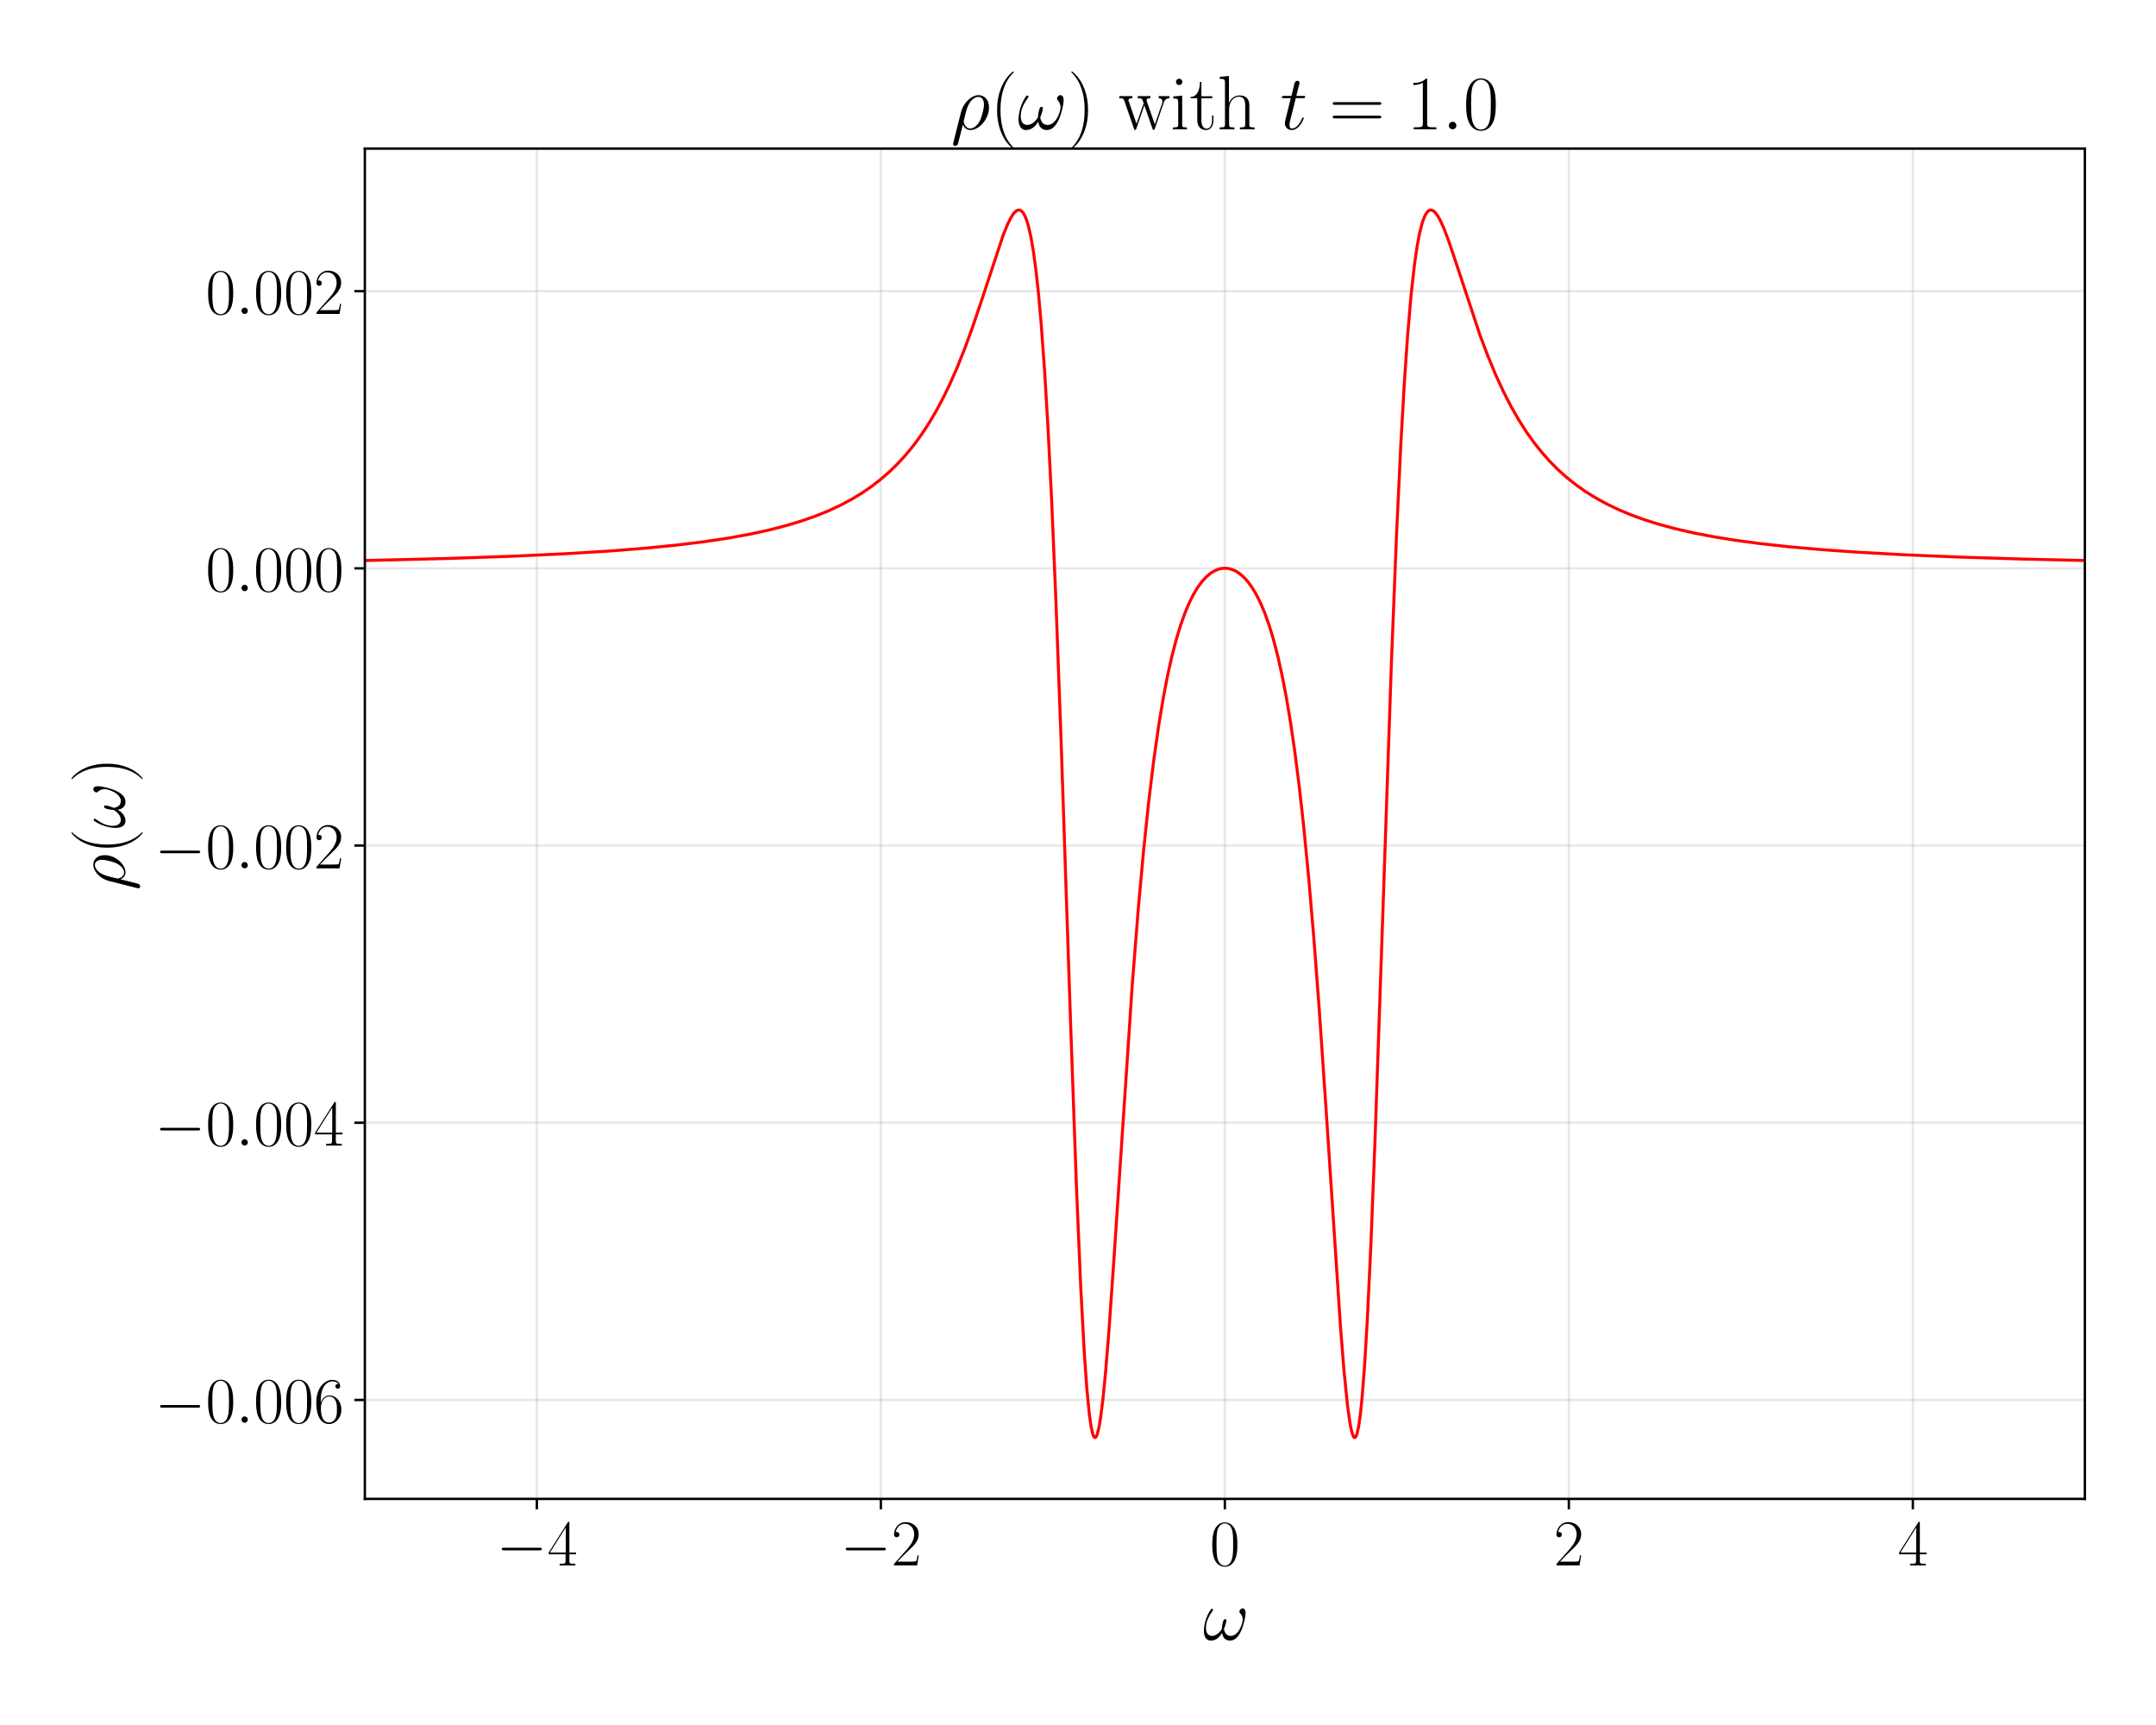
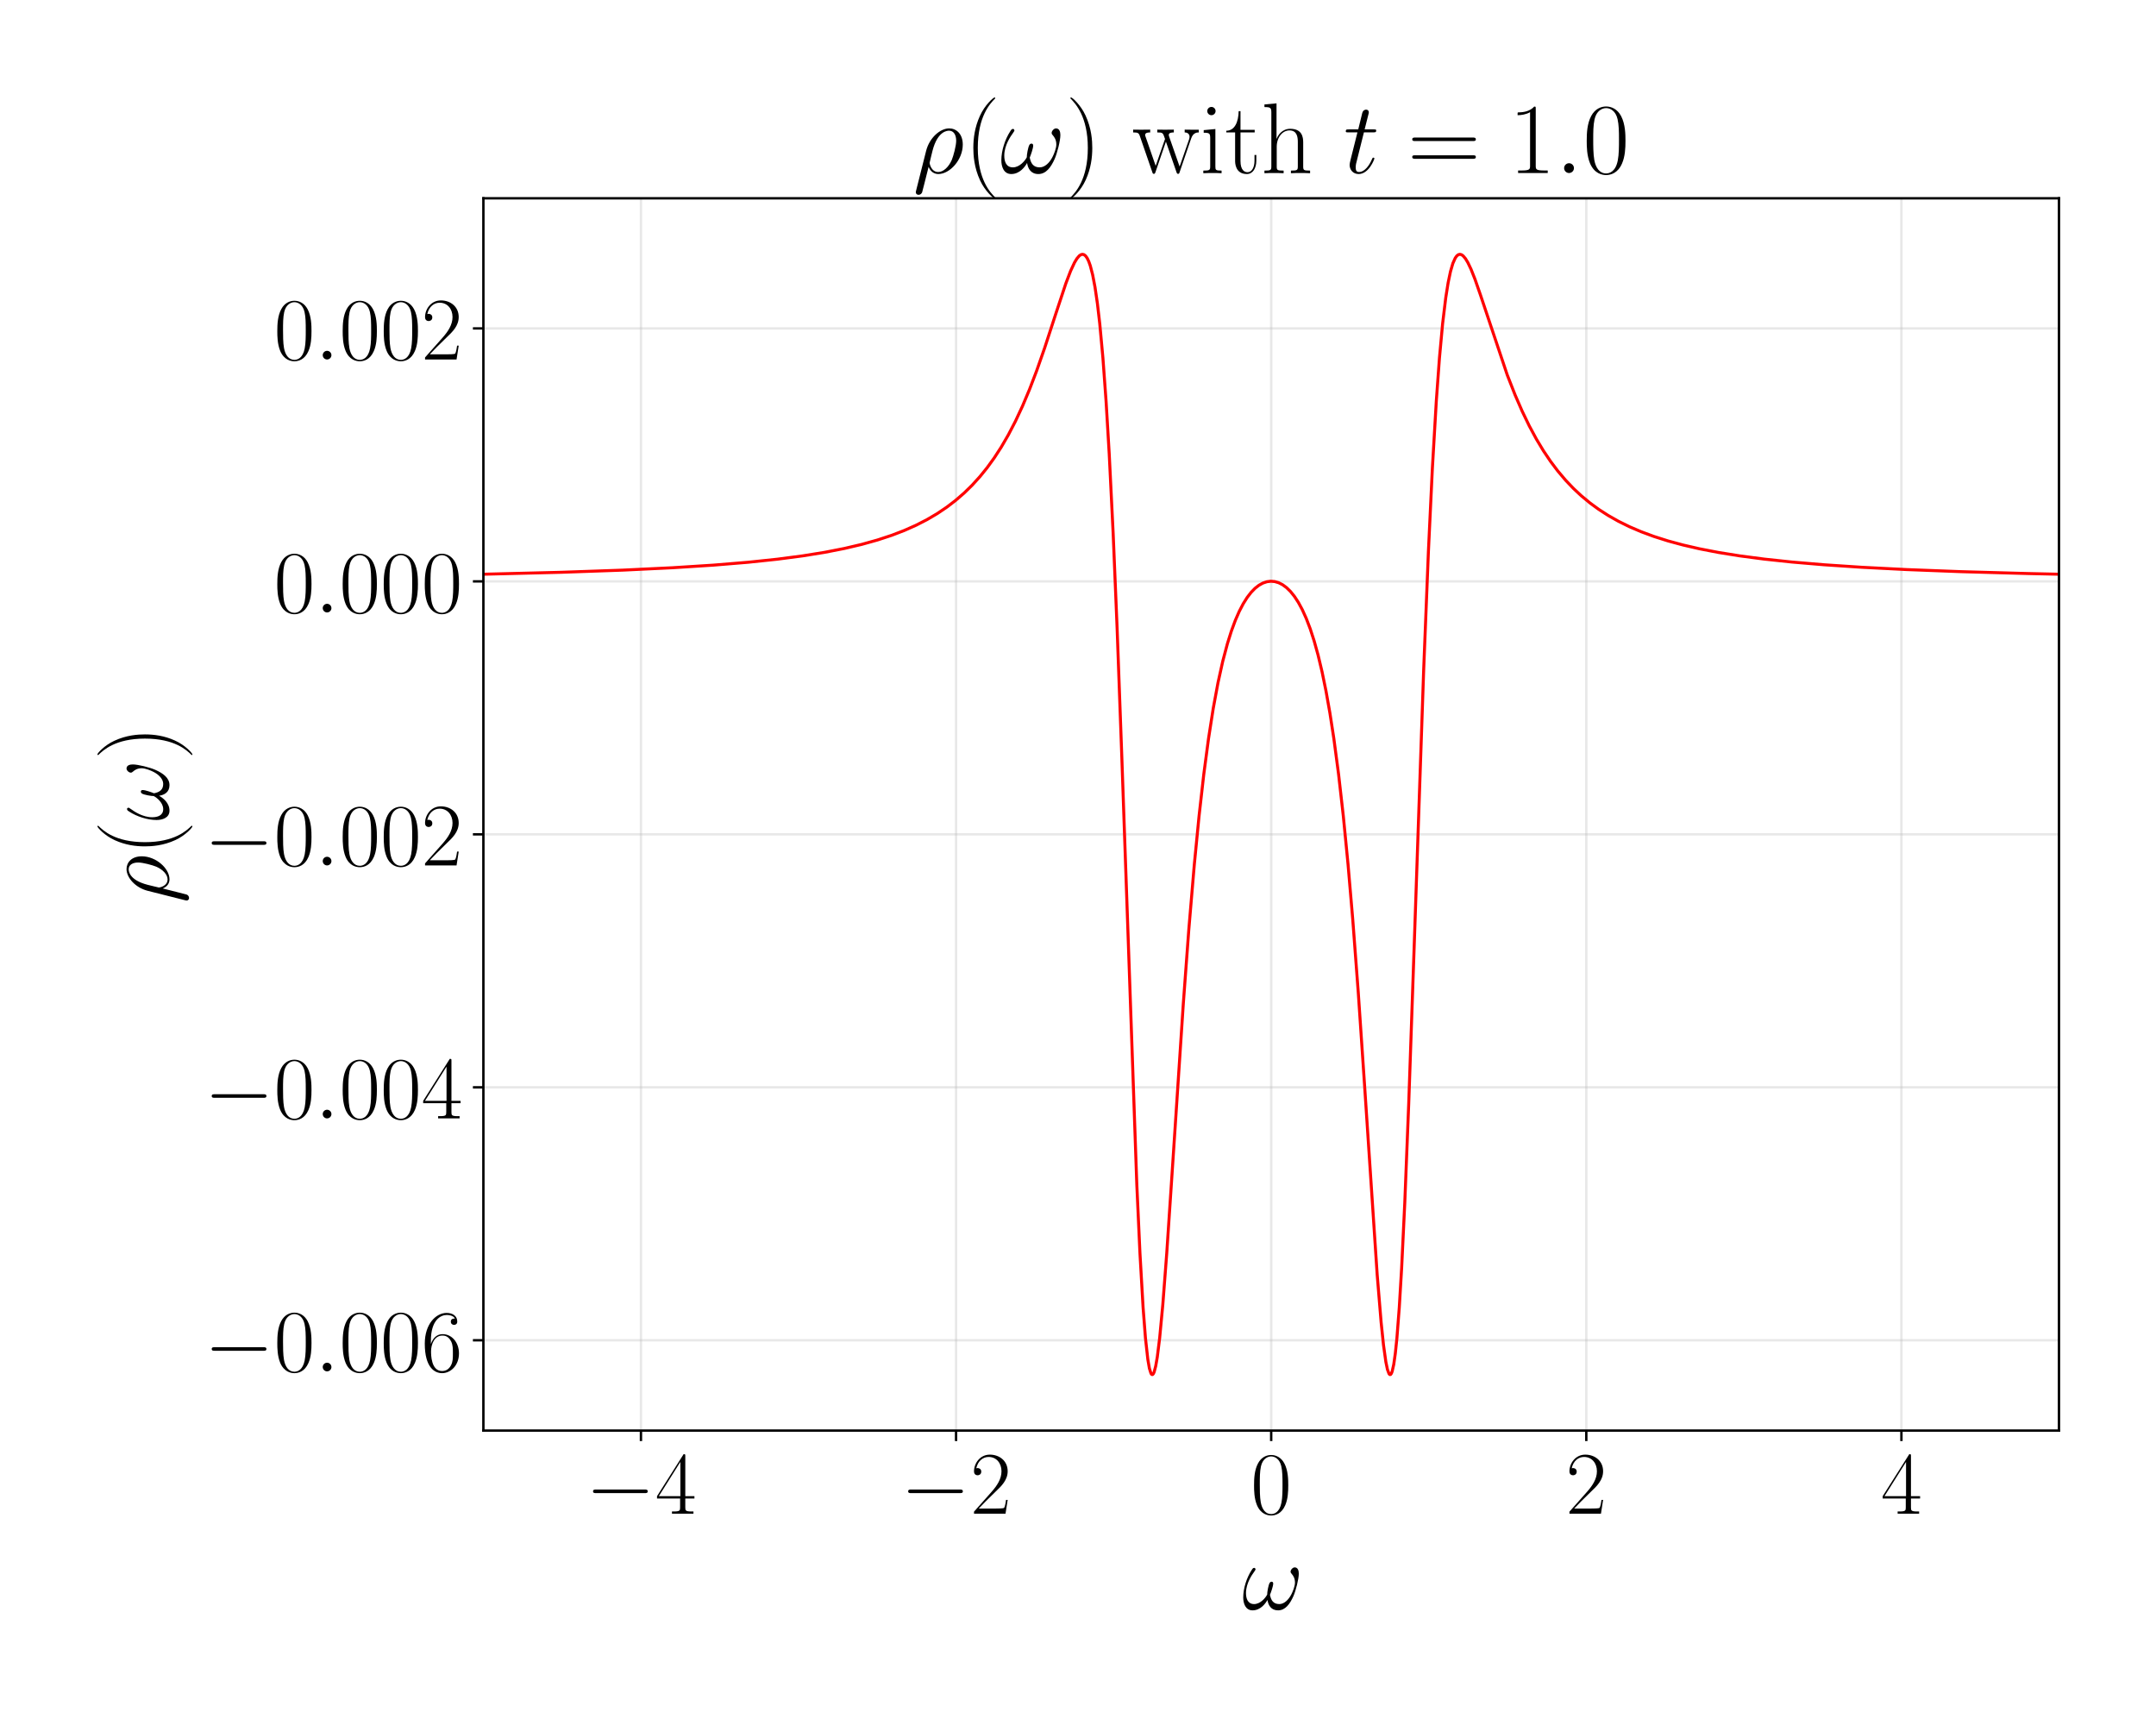
<svg xmlns="http://www.w3.org/2000/svg" xmlns:xlink="http://www.w3.org/1999/xlink" width="720pt" height="576pt" viewBox="0 0 720 576" version="1.1">
  <defs>
    <style type="text/css">*{stroke-linejoin: round; stroke-linecap: butt}</style>
  </defs>
  <g id="figure_1">
    <g id="patch_1">
      <path d="M 0 576  L 720 576  L 720 0  L 0 0  z " style="fill: #ffffff" />
    </g>
    <g id="axes_1">
      <g id="patch_2">
-         <path d="M 121.845 500.501  L 696.24 500.501  L 696.24 49.618  L 121.845 49.618  z " style="fill: #ffffff" />
+         <path d="M 161.429 477.691  L 687.6 477.691  L 687.6 66.214  L 161.429 66.214  z " style="fill: #ffffff" />
      </g>
      <g id="matplotlib.axis_1">
        <g id="xtick_1">
          <g id="line2d_1">
-             <path d="M 179.285 500.501  L 179.285 49.618  " clip-path="url(#p96d9ea3263)" style="fill: none; stroke: #b0b0b0; stroke-opacity: 0.3; stroke-width: 0.8; stroke-linecap: square" />
+             <path d="M 214.046 477.691  L 214.046 66.214  " clip-path="url(#p9462337ca8)" style="fill: none; stroke: #b0b0b0; stroke-opacity: 0.3; stroke-width: 0.8; stroke-linecap: square" />
          </g>
          <g id="line2d_2">
            <defs>
-               <path id="mfb445f2e6b" d="M 0 0  L 0 3.5  " style="stroke: #000000; stroke-width: 0.8" />
-             </defs>
-             <g>
-               <use xlink:href="#mfb445f2e6b" x="179.285" y="500.501" style="stroke: #000000; stroke-width: 0.8" />
+               <path id="me6151f398c" d="M 0 0  L 0 3.5  " style="stroke: #000000; stroke-width: 0.8" />
+             </defs>
+             <g>
+               <use xlink:href="#me6151f398c" x="214.046" y="477.691" style="stroke: #000000; stroke-width: 0.8" />
            </g>
          </g>
          <g id="text_1">
-             <g transform="translate(165.735 522.7216) scale(0.22 -0.22)">
+             <g transform="translate(195.5694 505.4463) scale(0.3 -0.3)">
              <defs>
                <path id="CMSY10-0" d="M 4218 1472  C 4326 1472 4442 1472 4442 1600  C 4442 1728 4326 1728 4218 1728  L 755 1728  C 646 1728 531 1728 531 1600  C 531 1472 646 1472 755 1472  L 4218 1472  z " transform="scale(0.015625)" />
                <path id="CMR17-34" d="M 2150 4122  C 2150 4256 2144 4256 2029 4256  L 128 1254  L 128 1088  L 1779 1088  L 1779 457  C 1779 224 1766 160 1318 160  L 1197 160  L 1197 0  C 1402 0 1747 0 1965 0  C 2182 0 2528 0 2733 0  L 2733 160  L 2611 160  C 2163 160 2150 224 2150 457  L 2150 1088  L 2803 1088  L 2803 1254  L 2150 1254  L 2150 4122  z M 1798 3703  L 1798 1254  L 256 1254  L 1798 3703  z " transform="scale(0.015625)" />
              </defs>
              <use xlink:href="#CMSY10-0" transform="scale(0.996264)" />
              <use xlink:href="#CMR17-34" transform="translate(77.48747 0) scale(0.996264)" />
            </g>
          </g>
        </g>
        <g id="xtick_2">
          <g id="line2d_3">
-             <path d="M 294.164 500.501  L 294.164 49.618  " clip-path="url(#p96d9ea3263)" style="fill: none; stroke: #b0b0b0; stroke-opacity: 0.3; stroke-width: 0.8; stroke-linecap: square" />
+             <path d="M 319.28 477.691  L 319.28 66.214  " clip-path="url(#p9462337ca8)" style="fill: none; stroke: #b0b0b0; stroke-opacity: 0.3; stroke-width: 0.8; stroke-linecap: square" />
          </g>
          <g id="line2d_4">
            <g>
-               <use xlink:href="#mfb445f2e6b" x="294.164" y="500.501" style="stroke: #000000; stroke-width: 0.8" />
+               <use xlink:href="#me6151f398c" x="319.28" y="477.691" style="stroke: #000000; stroke-width: 0.8" />
            </g>
          </g>
          <g id="text_2">
-             <g transform="translate(280.614 522.7216) scale(0.22 -0.22)">
+             <g transform="translate(300.8036 505.4463) scale(0.3 -0.3)">
              <defs>
                <path id="CMR17-32" d="M 2669 989  L 2554 989  C 2490 536 2438 459 2413 420  C 2381 369 1920 369 1830 369  L 602 369  C 832 619 1280 1072 1824 1597  C 2214 1967 2669 2402 2669 3035  C 2669 3790 2067 4224 1395 4224  C 691 4224 262 3604 262 3030  C 262 2780 448 2748 525 2748  C 589 2748 781 2787 781 3010  C 781 3207 614 3264 525 3264  C 486 3264 448 3258 422 3245  C 544 3790 915 4058 1306 4058  C 1862 4058 2227 3617 2227 3035  C 2227 2479 1901 2000 1536 1584  L 262 146  L 262 0  L 2515 0  L 2669 989  z " transform="scale(0.015625)" />
              </defs>
              <use xlink:href="#CMSY10-0" transform="scale(0.996264)" />
              <use xlink:href="#CMR17-32" transform="translate(77.48747 0) scale(0.996264)" />
            </g>
          </g>
        </g>
        <g id="xtick_3">
          <g id="line2d_5">
-             <path d="M 409.043 500.501  L 409.043 49.618  " clip-path="url(#p96d9ea3263)" style="fill: none; stroke: #b0b0b0; stroke-opacity: 0.3; stroke-width: 0.8; stroke-linecap: square" />
+             <path d="M 424.515 477.691  L 424.515 66.214  " clip-path="url(#p9462337ca8)" style="fill: none; stroke: #b0b0b0; stroke-opacity: 0.3; stroke-width: 0.8; stroke-linecap: square" />
          </g>
          <g id="line2d_6">
            <g>
-               <use xlink:href="#mfb445f2e6b" x="409.043" y="500.501" style="stroke: #000000; stroke-width: 0.8" />
+               <use xlink:href="#me6151f398c" x="424.515" y="477.691" style="stroke: #000000; stroke-width: 0.8" />
            </g>
          </g>
          <g id="text_3">
-             <g transform="translate(404.0166 522.7216) scale(0.22 -0.22)">
+             <g transform="translate(417.6609 505.4463) scale(0.3 -0.3)">
              <defs>
                <path id="CMR17-30" d="M 2688 2025  C 2688 2416 2682 3080 2413 3591  C 2176 4039 1798 4198 1466 4198  C 1158 4198 768 4058 525 3597  C 269 3118 243 2524 243 2025  C 243 1661 250 1106 448 619  C 723 -39 1216 -128 1466 -128  C 1760 -128 2208 -7 2470 600  C 2662 1042 2688 1559 2688 2025  z M 1466 -26  C 1056 -26 813 325 723 812  C 653 1188 653 1738 653 2096  C 653 2588 653 2997 736 3387  C 858 3929 1216 4096 1466 4096  C 1728 4096 2067 3923 2189 3400  C 2272 3036 2278 2607 2278 2096  C 2278 1680 2278 1169 2202 792  C 2067 95 1690 -26 1466 -26  z " transform="scale(0.015625)" />
              </defs>
              <use xlink:href="#CMR17-30" transform="scale(0.996264)" />
            </g>
          </g>
        </g>
        <g id="xtick_4">
          <g id="line2d_7">
-             <path d="M 523.922 500.501  L 523.922 49.618  " clip-path="url(#p96d9ea3263)" style="fill: none; stroke: #b0b0b0; stroke-opacity: 0.3; stroke-width: 0.8; stroke-linecap: square" />
+             <path d="M 529.749 477.691  L 529.749 66.214  " clip-path="url(#p9462337ca8)" style="fill: none; stroke: #b0b0b0; stroke-opacity: 0.3; stroke-width: 0.8; stroke-linecap: square" />
          </g>
          <g id="line2d_8">
            <g>
-               <use xlink:href="#mfb445f2e6b" x="523.922" y="500.501" style="stroke: #000000; stroke-width: 0.8" />
+               <use xlink:href="#me6151f398c" x="529.749" y="477.691" style="stroke: #000000; stroke-width: 0.8" />
            </g>
          </g>
          <g id="text_4">
-             <g transform="translate(518.8956 522.7216) scale(0.22 -0.22)">
+             <g transform="translate(522.8951 505.4463) scale(0.3 -0.3)">
              <use xlink:href="#CMR17-32" transform="scale(0.996264)" />
            </g>
          </g>
        </g>
        <g id="xtick_5">
          <g id="line2d_9">
-             <path d="M 638.801 500.501  L 638.801 49.618  " clip-path="url(#p96d9ea3263)" style="fill: none; stroke: #b0b0b0; stroke-opacity: 0.3; stroke-width: 0.8; stroke-linecap: square" />
+             <path d="M 634.983 477.691  L 634.983 66.214  " clip-path="url(#p9462337ca8)" style="fill: none; stroke: #b0b0b0; stroke-opacity: 0.3; stroke-width: 0.8; stroke-linecap: square" />
          </g>
          <g id="line2d_10">
            <g>
-               <use xlink:href="#mfb445f2e6b" x="638.801" y="500.501" style="stroke: #000000; stroke-width: 0.8" />
+               <use xlink:href="#me6151f398c" x="634.983" y="477.691" style="stroke: #000000; stroke-width: 0.8" />
            </g>
          </g>
          <g id="text_5">
-             <g transform="translate(633.7746 522.7216) scale(0.22 -0.22)">
+             <g transform="translate(628.1293 505.4463) scale(0.3 -0.3)">
              <use xlink:href="#CMR17-34" transform="scale(0.996264)" />
            </g>
          </g>
        </g>
        <g id="text_6">
-           <g transform="translate(401.7533 547.5892) scale(0.24 -0.24)">
+           <g transform="translate(414.7955 537.399) scale(0.32 -0.32)">
            <defs>
              <path id="CMMI12-21" d="M 3802 2395  C 3802 2580 3750 2816 3526 2816  C 3398 2816 3251 2657 3251 2529  C 3251 2472 3277 2434 3328 2376  C 3424 2268 3546 2096 3546 1797  C 3546 1567 3405 1204 3302 1007  C 3123 656 2829 357 2496 357  C 2093 357 1939 615 1869 975  C 1939 1143 2086 1560 2086 1728  C 2086 1798 2061 1856 1978 1856  C 1933 1856 1882 1831 1850 1779  C 1760 1638 1677 1129 1683 994  C 1562 756 1216 357 806 357  C 378 357 262 733 262 1096  C 262 1758 678 2338 794 2497  C 858 2593 902 2657 902 2669  C 902 2714 877 2784 819 2784  C 717 2784 685 2701 634 2625  C 307 2121 77 1414 77 803  C 77 408 224 -64 704 -64  C 1235 -64 1568 391 1702 634  C 1754 275 1946 -64 2413 -64  C 2899 -64 3206 363 3437 879  C 3603 1249 3802 2045 3802 2395  z " transform="scale(0.015625)" />
            </defs>
            <use xlink:href="#CMMI12-21" transform="scale(0.996264)" />
          </g>
        </g>
      </g>
      <g id="matplotlib.axis_2">
        <g id="ytick_1">
          <g id="line2d_11">
-             <path d="M 121.845 467.462  L 696.24 467.462  " clip-path="url(#p96d9ea3263)" style="fill: none; stroke: #b0b0b0; stroke-opacity: 0.3; stroke-width: 0.8; stroke-linecap: square" />
+             <path d="M 161.429 447.539  L 687.6 447.539  " clip-path="url(#p9462337ca8)" style="fill: none; stroke: #b0b0b0; stroke-opacity: 0.3; stroke-width: 0.8; stroke-linecap: square" />
          </g>
          <g id="line2d_12">
            <defs>
-               <path id="m45723ee29a" d="M 0 0  L -3.5 0  " style="stroke: #000000; stroke-width: 0.8" />
-             </defs>
-             <g>
-               <use xlink:href="#m45723ee29a" x="121.845" y="467.462" style="stroke: #000000; stroke-width: 0.8" />
+               <path id="m430566805f" d="M 0 0  L -3.5 0  " style="stroke: #000000; stroke-width: 0.8" />
+             </defs>
+             <g>
+               <use xlink:href="#m430566805f" x="161.429" y="447.539" style="stroke: #000000; stroke-width: 0.8" />
            </g>
          </g>
          <g id="text_7">
-             <g transform="translate(51.6288 475.0723) scale(0.22 -0.22)">
+             <g transform="translate(68.22508 457.9172) scale(0.3 -0.3)">
              <defs>
                <path id="CMMI12-3a" d="M 1178 307  C 1178 492 1024 619 870 619  C 685 619 557 466 557 313  C 557 128 710 0 864 0  C 1050 0 1178 153 1178 307  z " transform="scale(0.015625)" />
                <path id="CMR17-36" d="M 678 2176  C 678 3690 1395 4032 1811 4032  C 1946 4032 2272 4009 2400 3776  C 2298 3776 2106 3776 2106 3553  C 2106 3381 2246 3323 2336 3323  C 2394 3323 2566 3348 2566 3560  C 2566 3954 2246 4179 1805 4179  C 1043 4179 243 3390 243 1984  C 243 253 966 -128 1478 -128  C 2099 -128 2688 427 2688 1283  C 2688 2081 2170 2662 1517 2662  C 1126 2662 838 2407 678 1960  L 678 2176  z M 1478 25  C 691 25 691 1200 691 1436  C 691 1896 909 2560 1504 2560  C 1613 2560 1926 2560 2138 2120  C 2253 1870 2253 1609 2253 1289  C 2253 944 2253 690 2118 434  C 1978 171 1773 25 1478 25  z " transform="scale(0.015625)" />
              </defs>
              <use xlink:href="#CMSY10-0" transform="scale(0.996264)" />
              <use xlink:href="#CMR17-30" transform="translate(77.48747 0) scale(0.996264)" />
              <use xlink:href="#CMMI12-3a" transform="translate(123.1779 0) scale(0.996264)" />
              <use xlink:href="#CMR17-30" transform="translate(150.2751 0) scale(0.996264)" />
              <use xlink:href="#CMR17-30" transform="translate(195.9656 0) scale(0.996264)" />
              <use xlink:href="#CMR17-36" transform="translate(241.6561 0) scale(0.996264)" />
            </g>
          </g>
        </g>
        <g id="ytick_2">
          <g id="line2d_13">
-             <path d="M 121.845 374.902  L 696.24 374.902  " clip-path="url(#p96d9ea3263)" style="fill: none; stroke: #b0b0b0; stroke-opacity: 0.3; stroke-width: 0.8; stroke-linecap: square" />
+             <path d="M 161.429 363.069  L 687.6 363.069  " clip-path="url(#p9462337ca8)" style="fill: none; stroke: #b0b0b0; stroke-opacity: 0.3; stroke-width: 0.8; stroke-linecap: square" />
          </g>
          <g id="line2d_14">
            <g>
-               <use xlink:href="#m45723ee29a" x="121.845" y="374.902" style="stroke: #000000; stroke-width: 0.8" />
+               <use xlink:href="#m430566805f" x="161.429" y="363.069" style="stroke: #000000; stroke-width: 0.8" />
            </g>
          </g>
          <g id="text_8">
-             <g transform="translate(51.6288 382.5124) scale(0.22 -0.22)">
+             <g transform="translate(68.22508 373.4468) scale(0.3 -0.3)">
              <use xlink:href="#CMSY10-0" transform="scale(0.996264)" />
              <use xlink:href="#CMR17-30" transform="translate(77.48747 0) scale(0.996264)" />
              <use xlink:href="#CMMI12-3a" transform="translate(123.1779 0) scale(0.996264)" />
              <use xlink:href="#CMR17-30" transform="translate(150.2751 0) scale(0.996264)" />
              <use xlink:href="#CMR17-30" transform="translate(195.9656 0) scale(0.996264)" />
              <use xlink:href="#CMR17-34" transform="translate(241.6561 0) scale(0.996264)" />
            </g>
          </g>
        </g>
        <g id="ytick_3">
          <g id="line2d_15">
-             <path d="M 121.845 282.342  L 696.24 282.342  " clip-path="url(#p96d9ea3263)" style="fill: none; stroke: #b0b0b0; stroke-opacity: 0.3; stroke-width: 0.8; stroke-linecap: square" />
+             <path d="M 161.429 278.599  L 687.6 278.599  " clip-path="url(#p9462337ca8)" style="fill: none; stroke: #b0b0b0; stroke-opacity: 0.3; stroke-width: 0.8; stroke-linecap: square" />
          </g>
          <g id="line2d_16">
            <g>
-               <use xlink:href="#m45723ee29a" x="121.845" y="282.342" style="stroke: #000000; stroke-width: 0.8" />
+               <use xlink:href="#m430566805f" x="161.429" y="278.599" style="stroke: #000000; stroke-width: 0.8" />
            </g>
          </g>
          <g id="text_9">
-             <g transform="translate(51.6288 289.9524) scale(0.22 -0.22)">
+             <g transform="translate(68.22508 288.9764) scale(0.3 -0.3)">
              <use xlink:href="#CMSY10-0" transform="scale(0.996264)" />
              <use xlink:href="#CMR17-30" transform="translate(77.48747 0) scale(0.996264)" />
              <use xlink:href="#CMMI12-3a" transform="translate(123.1779 0) scale(0.996264)" />
              <use xlink:href="#CMR17-30" transform="translate(150.2751 0) scale(0.996264)" />
              <use xlink:href="#CMR17-30" transform="translate(195.9656 0) scale(0.996264)" />
              <use xlink:href="#CMR17-32" transform="translate(241.6561 0) scale(0.996264)" />
            </g>
          </g>
        </g>
        <g id="ytick_4">
          <g id="line2d_17">
-             <path d="M 121.845 189.782  L 696.24 189.782  " clip-path="url(#p96d9ea3263)" style="fill: none; stroke: #b0b0b0; stroke-opacity: 0.3; stroke-width: 0.8; stroke-linecap: square" />
+             <path d="M 161.429 194.128  L 687.6 194.128  " clip-path="url(#p9462337ca8)" style="fill: none; stroke: #b0b0b0; stroke-opacity: 0.3; stroke-width: 0.8; stroke-linecap: square" />
          </g>
          <g id="line2d_18">
            <g>
-               <use xlink:href="#m45723ee29a" x="121.845" y="189.782" style="stroke: #000000; stroke-width: 0.8" />
+               <use xlink:href="#m430566805f" x="161.429" y="194.128" style="stroke: #000000; stroke-width: 0.8" />
            </g>
          </g>
          <g id="text_10">
-             <g transform="translate(68.67604 197.3925) scale(0.22 -0.22)">
+             <g transform="translate(91.47132 204.506) scale(0.3 -0.3)">
              <use xlink:href="#CMR17-30" transform="scale(0.996264)" />
              <use xlink:href="#CMMI12-3a" transform="translate(45.69048 0) scale(0.996264)" />
              <use xlink:href="#CMR17-30" transform="translate(72.78765 0) scale(0.996264)" />
              <use xlink:href="#CMR17-30" transform="translate(118.4781 0) scale(0.996264)" />
              <use xlink:href="#CMR17-30" transform="translate(164.1686 0) scale(0.996264)" />
            </g>
          </g>
        </g>
        <g id="ytick_5">
          <g id="line2d_19">
-             <path d="M 121.845 97.222  L 696.24 97.222  " clip-path="url(#p96d9ea3263)" style="fill: none; stroke: #b0b0b0; stroke-opacity: 0.3; stroke-width: 0.8; stroke-linecap: square" />
+             <path d="M 161.429 109.658  L 687.6 109.658  " clip-path="url(#p9462337ca8)" style="fill: none; stroke: #b0b0b0; stroke-opacity: 0.3; stroke-width: 0.8; stroke-linecap: square" />
          </g>
          <g id="line2d_20">
            <g>
-               <use xlink:href="#m45723ee29a" x="121.845" y="97.222" style="stroke: #000000; stroke-width: 0.8" />
+               <use xlink:href="#m430566805f" x="161.429" y="109.658" style="stroke: #000000; stroke-width: 0.8" />
            </g>
          </g>
          <g id="text_11">
-             <g transform="translate(68.67604 104.8325) scale(0.22 -0.22)">
+             <g transform="translate(91.47132 120.0357) scale(0.3 -0.3)">
              <use xlink:href="#CMR17-30" transform="scale(0.996264)" />
              <use xlink:href="#CMMI12-3a" transform="translate(45.69048 0) scale(0.996264)" />
              <use xlink:href="#CMR17-30" transform="translate(72.78765 0) scale(0.996264)" />
              <use xlink:href="#CMR17-30" transform="translate(118.4781 0) scale(0.996264)" />
              <use xlink:href="#CMR17-32" transform="translate(164.1686 0) scale(0.996264)" />
            </g>
          </g>
        </g>
        <g id="text_12">
-           <g transform="translate(41.67123 297.2827) rotate(-90) scale(0.24 -0.24)">
+           <g transform="translate(56.28164 301.5836) rotate(-90) scale(0.32 -0.32)">
            <defs>
              <path id="CMMI12-1a" d="M 198 -1107  C 192 -1139 179 -1177 179 -1216  C 179 -1312 256 -1376 352 -1376  C 448 -1376 538 -1312 576 -1222  C 602 -1164 781 -397 986 390  C 1114 70 1350 -64 1600 -64  C 2323 -64 3142 830 3142 1795  C 3142 2478 2726 2816 2285 2816  C 1722 2816 1037 2235 826 1385  L 198 -1107  z M 1594 64  C 1158 64 1050 569 1050 645  C 1050 684 1210 1295 1229 1391  C 1555 2670 2182 2670 2278 2670  C 2566 2670 2726 2410 2726 2036  C 2726 1712 2554 1084 2445 819  C 2253 381 1920 64 1594 64  z " transform="scale(0.015625)" />
              <path id="CMR17-28" d="M 1958 -1561  C 1958 -1555 1958 -1542 1939 -1523  C 1645 -1224 858 -407 858 1581  C 858 3569 1632 4379 1946 4697  C 1946 4704 1958 4717 1958 4736  C 1958 4755 1939 4768 1914 4768  C 1843 4768 1299 4296 986 3594  C 666 2887 576 2199 576 1588  C 576 1128 621 351 1005 -471  C 1312 -1135 1837 -1600 1914 -1600  C 1946 -1600 1958 -1587 1958 -1561  z " transform="scale(0.015625)" />
              <path id="CMR17-29" d="M 1683 1581  C 1683 2040 1638 2817 1254 3639  C 947 4303 422 4768 346 4768  C 326 4768 301 4761 301 4729  C 301 4717 307 4710 314 4697  C 621 4378 1402 3568 1402 1584  C 1402 -407 627 -1217 314 -1537  C 307 -1549 301 -1556 301 -1568  C 301 -1600 326 -1600 346 -1600  C 416 -1600 960 -1128 1274 -426  C 1594 281 1683 969 1683 1581  z " transform="scale(0.015625)" />
            </defs>
            <use xlink:href="#CMMI12-1a" transform="scale(0.996264)" />
            <use xlink:href="#CMR17-28" transform="translate(50.31437 0) scale(0.996264)" />
            <use xlink:href="#CMMI12-21" transform="translate(85.59514 0) scale(0.996264)" />
            <use xlink:href="#CMR17-29" transform="translate(149.9135 0) scale(0.996264)" />
          </g>
        </g>
      </g>
      <g id="line2d_21">
-         <path d="M 121.845 187.165  L 149.142 186.491  L 170.98 185.736  L 188.508 184.918  L 203.163 184.02  L 215.518 183.047  L 226.15 181.992  L 235.345 180.859  L 243.39 179.647  L 250.574 178.338  L 256.895 176.961  L 262.642 175.48  L 267.814 173.915  L 272.412 172.298  L 276.722 170.548  L 280.745 168.67  L 284.48 166.674  L 287.928 164.577  L 291.089 162.403  L 294.25 159.95  L 297.123 157.438  L 299.997 154.617  L 302.583 151.777  L 305.169 148.611  L 307.755 145.077  L 310.341 141.129  L 312.64 137.23  L 314.938 132.928  L 317.237 128.187  L 319.536 122.977  L 322.122 116.531  L 324.708 109.471  L 327.581 100.988  L 335.052 78.401  L 336.489 74.884  L 337.638 72.599  L 338.5 71.297  L 339.362 70.438  L 339.937 70.155  L 340.512 70.14  L 341.086 70.425  L 341.661 71.043  L 342.236 72.032  L 342.81 73.432  L 343.385 75.282  L 344.247 78.997  L 345.109 83.974  L 345.971 90.366  L 346.833 98.326  L 347.695 107.999  L 348.845 123.779  L 349.994 143.057  L 351.143 165.933  L 352.58 199.439  L 354.304 245.866  L 357.465 339.856  L 359.476 396.088  L 360.913 429.737  L 362.062 451.083  L 362.924 463.358  L 363.786 472.258  L 364.361 476.301  L 364.936 478.857  L 365.223 479.59  L 365.51 479.971  L 365.798 480.006  L 366.085 479.707  L 366.372 479.083  L 366.947 476.908  L 367.522 473.58  L 368.384 466.663  L 369.246 457.774  L 370.395 443.519  L 372.119 418.732  L 378.153 328.416  L 380.165 303.102  L 381.889 284.152  L 383.613 267.695  L 385.337 253.564  L 387.061 241.535  L 388.498 232.94  L 389.934 225.497  L 391.371 219.073  L 392.808 213.549  L 394.244 208.819  L 395.681 204.786  L 397.118 201.368  L 398.555 198.496  L 399.991 196.108  L 401.428 194.155  L 402.865 192.595  L 404.301 191.396  L 405.738 190.533  L 406.887 190.071  L 408.037 189.806  L 409.186 189.734  L 410.336 189.854  L 411.485 190.168  L 412.634 190.679  L 413.784 191.396  L 415.22 192.595  L 416.657 194.155  L 418.094 196.108  L 419.53 198.496  L 420.967 201.368  L 422.404 204.786  L 423.841 208.819  L 425.277 213.549  L 426.714 219.073  L 428.151 225.497  L 429.587 232.94  L 431.024 241.535  L 432.461 251.42  L 433.898 262.737  L 435.334 275.62  L 437.058 293.309  L 438.782 313.534  L 440.506 336.255  L 442.805 369.863  L 447.69 443.519  L 448.839 457.774  L 449.989 469.207  L 450.851 475.382  L 451.425 478.146  L 452 479.707  L 452.287 480.006  L 452.575 479.971  L 452.862 479.59  L 453.149 478.857  L 453.724 476.301  L 454.299 472.258  L 454.873 466.703  L 455.735 455.543  L 456.597 441.091  L 457.747 417.118  L 459.184 380.876  L 461.195 322.707  L 464.643 221.913  L 466.367 178.703  L 467.804 148.439  L 468.953 128.264  L 470.103 111.627  L 471.252 98.326  L 472.401 88.069  L 473.263 82.166  L 474.125 77.626  L 474.987 74.298  L 475.849 72.032  L 476.424 71.043  L 476.999 70.425  L 477.573 70.14  L 478.148 70.155  L 478.723 70.438  L 479.297 70.957  L 480.159 72.121  L 481.021 73.672  L 482.171 76.216  L 483.608 79.958  L 485.619 85.843  L 494.239 111.891  L 496.825 118.749  L 499.411 124.987  L 501.997 130.614  L 504.583 135.666  L 507.17 140.19  L 509.756 144.237  L 512.342 147.859  L 514.928 151.103  L 517.514 154.012  L 520.387 156.9  L 523.261 159.47  L 526.421 161.979  L 529.582 164.201  L 533.03 166.342  L 536.766 168.38  L 540.501 170.167  L 544.524 171.855  L 549.121 173.532  L 554.006 175.069  L 559.466 176.542  L 565.5 177.925  L 572.109 179.203  L 579.579 180.411  L 587.912 181.525  L 597.395 182.563  L 608.314 183.529  L 620.957 184.419  L 635.898 185.241  L 653.714 185.991  L 675.264 186.669  L 696.24 187.165  L 696.24 187.165  " clip-path="url(#p96d9ea3263)" style="fill: none; stroke: #ff0000; stroke-linecap: square" />
+         <path d="M 161.429 191.74  L 187.488 191.093  L 208.018 190.372  L 224.601 189.575  L 238.288 188.701  L 249.87 187.743  L 259.609 186.718  L 268.032 185.614  L 275.402 184.427  L 281.982 183.14  L 287.773 181.78  L 293.038 180.31  L 297.775 178.751  L 301.987 177.133  L 305.935 175.375  L 309.62 173.482  L 313.042 171.462  L 316.201 169.333  L 319.096 167.118  L 321.991 164.611  L 324.624 162.037  L 327.256 159.139  L 329.625 156.214  L 331.994 152.95  L 334.363 149.301  L 336.732 145.223  L 339.101 140.669  L 341.47 135.594  L 343.838 129.964  L 346.207 123.767  L 348.84 116.256  L 352.525 104.959  L 355.946 94.636  L 357.526 90.488  L 358.842 87.659  L 359.632 86.354  L 360.421 85.426  L 360.948 85.057  L 361.474 84.918  L 362 85.037  L 362.527 85.444  L 363.053 86.174  L 363.58 87.259  L 364.106 88.737  L 364.896 91.775  L 365.686 95.917  L 366.475 101.305  L 367.265 108.077  L 368.318 119.493  L 369.371 133.893  L 370.423 151.487  L 371.739 178.091  L 373.056 209.611  L 374.635 252.844  L 379.636 395.439  L 380.689 418.443  L 381.742 436.662  L 382.531 446.847  L 383.321 453.933  L 383.847 456.94  L 384.374 458.608  L 384.637 458.955  L 384.9 458.987  L 385.164 458.714  L 385.427 458.145  L 385.953 456.16  L 386.48 453.123  L 387.269 446.81  L 388.322 435.655  L 389.638 418.47  L 391.744 386.924  L 395.166 335.179  L 397.008 310.366  L 398.851 288.607  L 400.43 272.464  L 402.009 258.531  L 403.589 246.621  L 405.168 236.519  L 406.747 228.002  L 408.327 220.859  L 409.906 214.9  L 411.222 210.716  L 412.538 207.154  L 413.854 204.14  L 415.17 201.611  L 416.486 199.514  L 417.802 197.806  L 419.119 196.451  L 420.435 195.42  L 421.751 194.691  L 423.067 194.249  L 424.383 194.084  L 425.699 194.194  L 427.015 194.58  L 428.331 195.25  L 429.647 196.22  L 430.963 197.508  L 432.279 199.143  L 433.596 201.158  L 434.912 203.597  L 436.228 206.51  L 437.544 209.957  L 438.86 214.01  L 440.176 218.75  L 441.492 224.271  L 442.808 230.678  L 444.124 238.087  L 445.44 246.621  L 447.02 258.531  L 448.599 272.464  L 450.178 288.607  L 451.757 307.064  L 453.6 331.462  L 455.706 362.485  L 459.917 425.689  L 461.233 441.58  L 462.023 449.132  L 462.813 454.767  L 463.339 457.29  L 463.865 458.714  L 464.129 458.987  L 464.392 458.955  L 464.655 458.608  L 464.918 457.938  L 465.445 455.606  L 465.971 451.916  L 466.498 446.847  L 467.287 436.662  L 468.077 423.473  L 469.13 401.596  L 470.446 368.521  L 472.288 315.436  L 475.447 223.451  L 477.026 184.017  L 478.342 156.398  L 479.659 133.893  L 480.711 119.493  L 481.764 108.077  L 482.817 99.362  L 483.607 94.405  L 484.396 90.646  L 485.186 87.947  L 485.976 86.174  L 486.502 85.444  L 487.029 85.037  L 487.555 84.918  L 488.081 85.057  L 488.608 85.426  L 489.398 86.354  L 490.187 87.659  L 491.24 89.868  L 492.556 93.184  L 494.399 98.478  L 503.348 125.193  L 505.98 131.904  L 508.349 137.346  L 510.718 142.243  L 513.087 146.633  L 515.456 150.563  L 517.825 154.078  L 520.194 157.225  L 522.826 160.34  L 525.458 163.103  L 528.09 165.559  L 530.986 167.955  L 533.881 170.073  L 537.04 172.113  L 540.462 174.05  L 544.147 175.869  L 548.095 177.56  L 552.306 179.119  L 557.044 180.625  L 562.045 181.98  L 567.573 183.252  L 573.89 184.474  L 580.997 185.614  L 589.157 186.687  L 598.369 187.668  L 609.161 188.584  L 621.796 189.424  L 636.799 190.191  L 654.961 190.887  L 677.335 191.513  L 687.6 191.74  L 687.6 191.74  " clip-path="url(#p9462337ca8)" style="fill: none; stroke: #ff0000; stroke-linecap: square" />
      </g>
      <g id="patch_3">
-         <path d="M 121.845 500.501  L 121.845 49.618  " style="fill: none; stroke: #000000; stroke-width: 0.8; stroke-linejoin: miter; stroke-linecap: square" />
+         <path d="M 161.429 477.691  L 161.429 66.214  " style="fill: none; stroke: #000000; stroke-width: 0.8; stroke-linejoin: miter; stroke-linecap: square" />
      </g>
      <g id="patch_4">
-         <path d="M 696.24 500.501  L 696.24 49.618  " style="fill: none; stroke: #000000; stroke-width: 0.8; stroke-linejoin: miter; stroke-linecap: square" />
+         <path d="M 687.6 477.691  L 687.6 66.214  " style="fill: none; stroke: #000000; stroke-width: 0.8; stroke-linejoin: miter; stroke-linecap: square" />
      </g>
      <g id="patch_5">
-         <path d="M 121.845 500.501  L 696.24 500.501  " style="fill: none; stroke: #000000; stroke-width: 0.8; stroke-linejoin: miter; stroke-linecap: square" />
+         <path d="M 161.429 477.691  L 687.6 477.691  " style="fill: none; stroke: #000000; stroke-width: 0.8; stroke-linejoin: miter; stroke-linecap: square" />
      </g>
      <g id="patch_6">
-         <path d="M 121.845 49.618  L 696.24 49.618  " style="fill: none; stroke: #000000; stroke-width: 0.8; stroke-linejoin: miter; stroke-linecap: square" />
+         <path d="M 161.429 66.214  L 687.6 66.214  " style="fill: none; stroke: #000000; stroke-width: 0.8; stroke-linejoin: miter; stroke-linecap: square" />
      </g>
      <g id="text_13">
-         <g transform="translate(317.5654 43.16383) scale(0.26 -0.26)">
+         <g transform="translate(304.8906 57.77424) scale(0.34 -0.34)">
          <defs>
            <path id="CMR17-77" d="M 3725 2183  C 3853 2560 4109 2560 4205 2560  L 4205 2732  C 4077 2732 3949 2732 3821 2732  C 3699 2732 3424 2732 3315 2738  L 3315 2560  C 3514 2560 3622 2445 3622 2286  C 3622 2241 3610 2184 3597 2140  L 2995 407  L 2342 2275  C 2330 2319 2310 2370 2310 2395  C 2310 2560 2528 2560 2630 2560  L 2630 2738  C 2483 2732 2214 2732 2061 2732  C 1901 2732 1734 2732 1587 2738  L 1587 2560  C 1939 2560 1939 2547 2074 2149  L 1485 451  L 851 2281  C 819 2363 819 2376 819 2395  C 819 2560 1037 2560 1139 2560  L 1139 2738  C 986 2732 717 2732 557 2732  C 416 2732 198 2732 64 2738  L 64 2560  C 346 2560 416 2541 486 2331  L 1274 49  C 1299 -33 1318 -52 1370 -52  C 1414 -52 1440 -39 1472 56  L 2131 1980  L 2797 56  C 2829 -39 2854 -52 2899 -52  C 2950 -52 2970 -33 2995 50  L 3725 2183  z " transform="scale(0.015625)" />
            <path id="CMR17-69" d="M 992 3909  C 992 4049 877 4170 730 4170  C 589 4170 467 4056 467 3909  C 467 3769 582 3648 730 3648  C 870 3648 992 3763 992 3909  z M 243 2706  L 243 2541  C 602 2541 653 2502 653 2197  L 653 427  C 653 184 627 153 218 153  L 218 -13  C 371 0 646 0 806 0  C 960 0 1222 0 1370 -13  L 1370 153  C 992 153 979 191 979 420  L 979 2776  L 243 2706  z " transform="scale(0.015625)" />
            <path id="CMR17-74" d="M 966 2560  L 1862 2560  L 1862 2725  L 966 2725  L 966 3904  L 851 3904  C 838 3245 614 2668 70 2668  L 70 2560  L 627 2560  L 627 771  C 627 650 627 -64 1370 -64  C 1747 -64 1965 306 1965 777  L 1965 1140  L 1850 1140  L 1850 783  C 1850 344 1677 51 1408 51  C 1222 51 966 178 966 758  L 966 2560  z " transform="scale(0.015625)" />
            <path id="CMR17-68" d="M 2656 1933  C 2656 2259 2592 2790 1837 2790  C 1312 2790 1056 2368 979 2157  L 973 2157  L 973 4396  L 211 4326  L 211 4160  C 589 4160 646 4122 646 3817  L 646 426  C 646 184 621 153 211 153  L 211 -13  C 365 0 646 0 813 0  C 979 0 1267 0 1421 -13  L 1421 153  C 1011 153 986 178 986 428  L 986 1658  C 986 2247 1344 2688 1792 2688  C 2266 2688 2317 2266 2317 1958  L 2317 428  C 2317 184 2291 153 1882 153  L 1882 -13  C 2035 0 2317 0 2483 0  C 2650 0 2938 0 3091 -13  L 3091 153  C 2682 153 2656 178 2656 428  L 2656 1933  z " transform="scale(0.015625)" />
            <path id="CMMI12-74" d="M 1286 2566  L 1875 2566  C 1997 2566 2061 2566 2061 2681  C 2061 2752 2022 2752 1894 2752  L 1331 2752  L 1568 3692  C 1594 3781 1594 3794 1594 3840  C 1594 3943 1510 4000 1427 4000  C 1376 4000 1229 3981 1178 3775  L 928 2752  L 326 2752  C 198 2752 141 2752 141 2630  C 141 2566 186 2566 307 2566  L 877 2566  L 454 881  C 403 658 384 594 384 511  C 384 211 595 -64 954 -64  C 1600 -64 1946 868 1946 912  C 1946 951 1920 970 1882 970  C 1869 970 1843 970 1830 944  C 1824 938 1818 931 1773 829  C 1638 511 1344 64 973 64  C 781 64 768 224 768 364  C 768 370 768 492 787 568  L 1286 2566  z " transform="scale(0.015625)" />
            <path id="CMR17-3d" d="M 4115 2017  C 4211 2017 4307 2017 4307 2125  C 4307 2240 4198 2240 4090 2240  L 512 2240  C 403 2240 294 2240 294 2125  C 294 2017 390 2017 486 2017  L 4115 2017  z M 4090 896  C 4198 896 4307 896 4307 1011  C 4307 1119 4211 1119 4115 1119  L 486 1119  C 390 1119 294 1119 294 1011  C 294 896 403 896 512 896  L 4090 896  z " transform="scale(0.015625)" />
            <path id="CMR17-31" d="M 1702 4058  C 1702 4192 1696 4192 1606 4192  C 1357 3916 979 3827 621 3827  C 602 3827 570 3827 563 3808  C 557 3795 557 3782 557 3648  C 755 3648 1088 3686 1344 3839  L 1344 461  C 1344 236 1331 160 781 160  L 589 160  L 589 0  C 896 0 1216 0 1523 0  C 1830 0 2150 0 2458 0  L 2458 160  L 2266 160  C 1715 160 1702 230 1702 458  L 1702 4058  z " transform="scale(0.015625)" />
          </defs>
          <use xlink:href="#CMMI12-1a" transform="scale(0.996264)" />
          <use xlink:href="#CMR17-28" transform="translate(50.31437 0) scale(0.996264)" />
          <use xlink:href="#CMMI12-21" transform="translate(85.59514 0) scale(0.996264)" />
          <use xlink:href="#CMR17-29" transform="translate(149.9135 0) scale(0.996264)" />
          <use xlink:href="#CMR17-77" transform="translate(215.2702 0) scale(0.996264)" />
          <use xlink:href="#CMR17-69" transform="translate(281.7801 0) scale(0.996264)" />
          <use xlink:href="#CMR17-74" transform="translate(306.6512 0) scale(0.996264)" />
          <use xlink:href="#CMR17-68" transform="translate(341.9319 0) scale(0.996264)" />
          <use xlink:href="#CMMI12-74" transform="translate(422.9033 0) scale(0.996264)" />
          <use xlink:href="#CMR17-3d" transform="translate(485.8036 0) scale(0.996264)" />
          <use xlink:href="#CMR17-31" transform="translate(585.1924 0) scale(0.996264)" />
          <use xlink:href="#CMMI12-3a" transform="translate(630.8829 0) scale(0.996264)" />
          <use xlink:href="#CMR17-30" transform="translate(657.9801 0) scale(0.996264)" />
        </g>
      </g>
    </g>
  </g>
  <defs>
-     <clipPath id="p96d9ea3263">
-       <rect x="121.845" y="49.618" width="574.395" height="450.883" />
+     <clipPath id="p9462337ca8">
+       <rect x="161.429" y="66.214" width="526.171" height="411.477" />
    </clipPath>
  </defs>
</svg>
